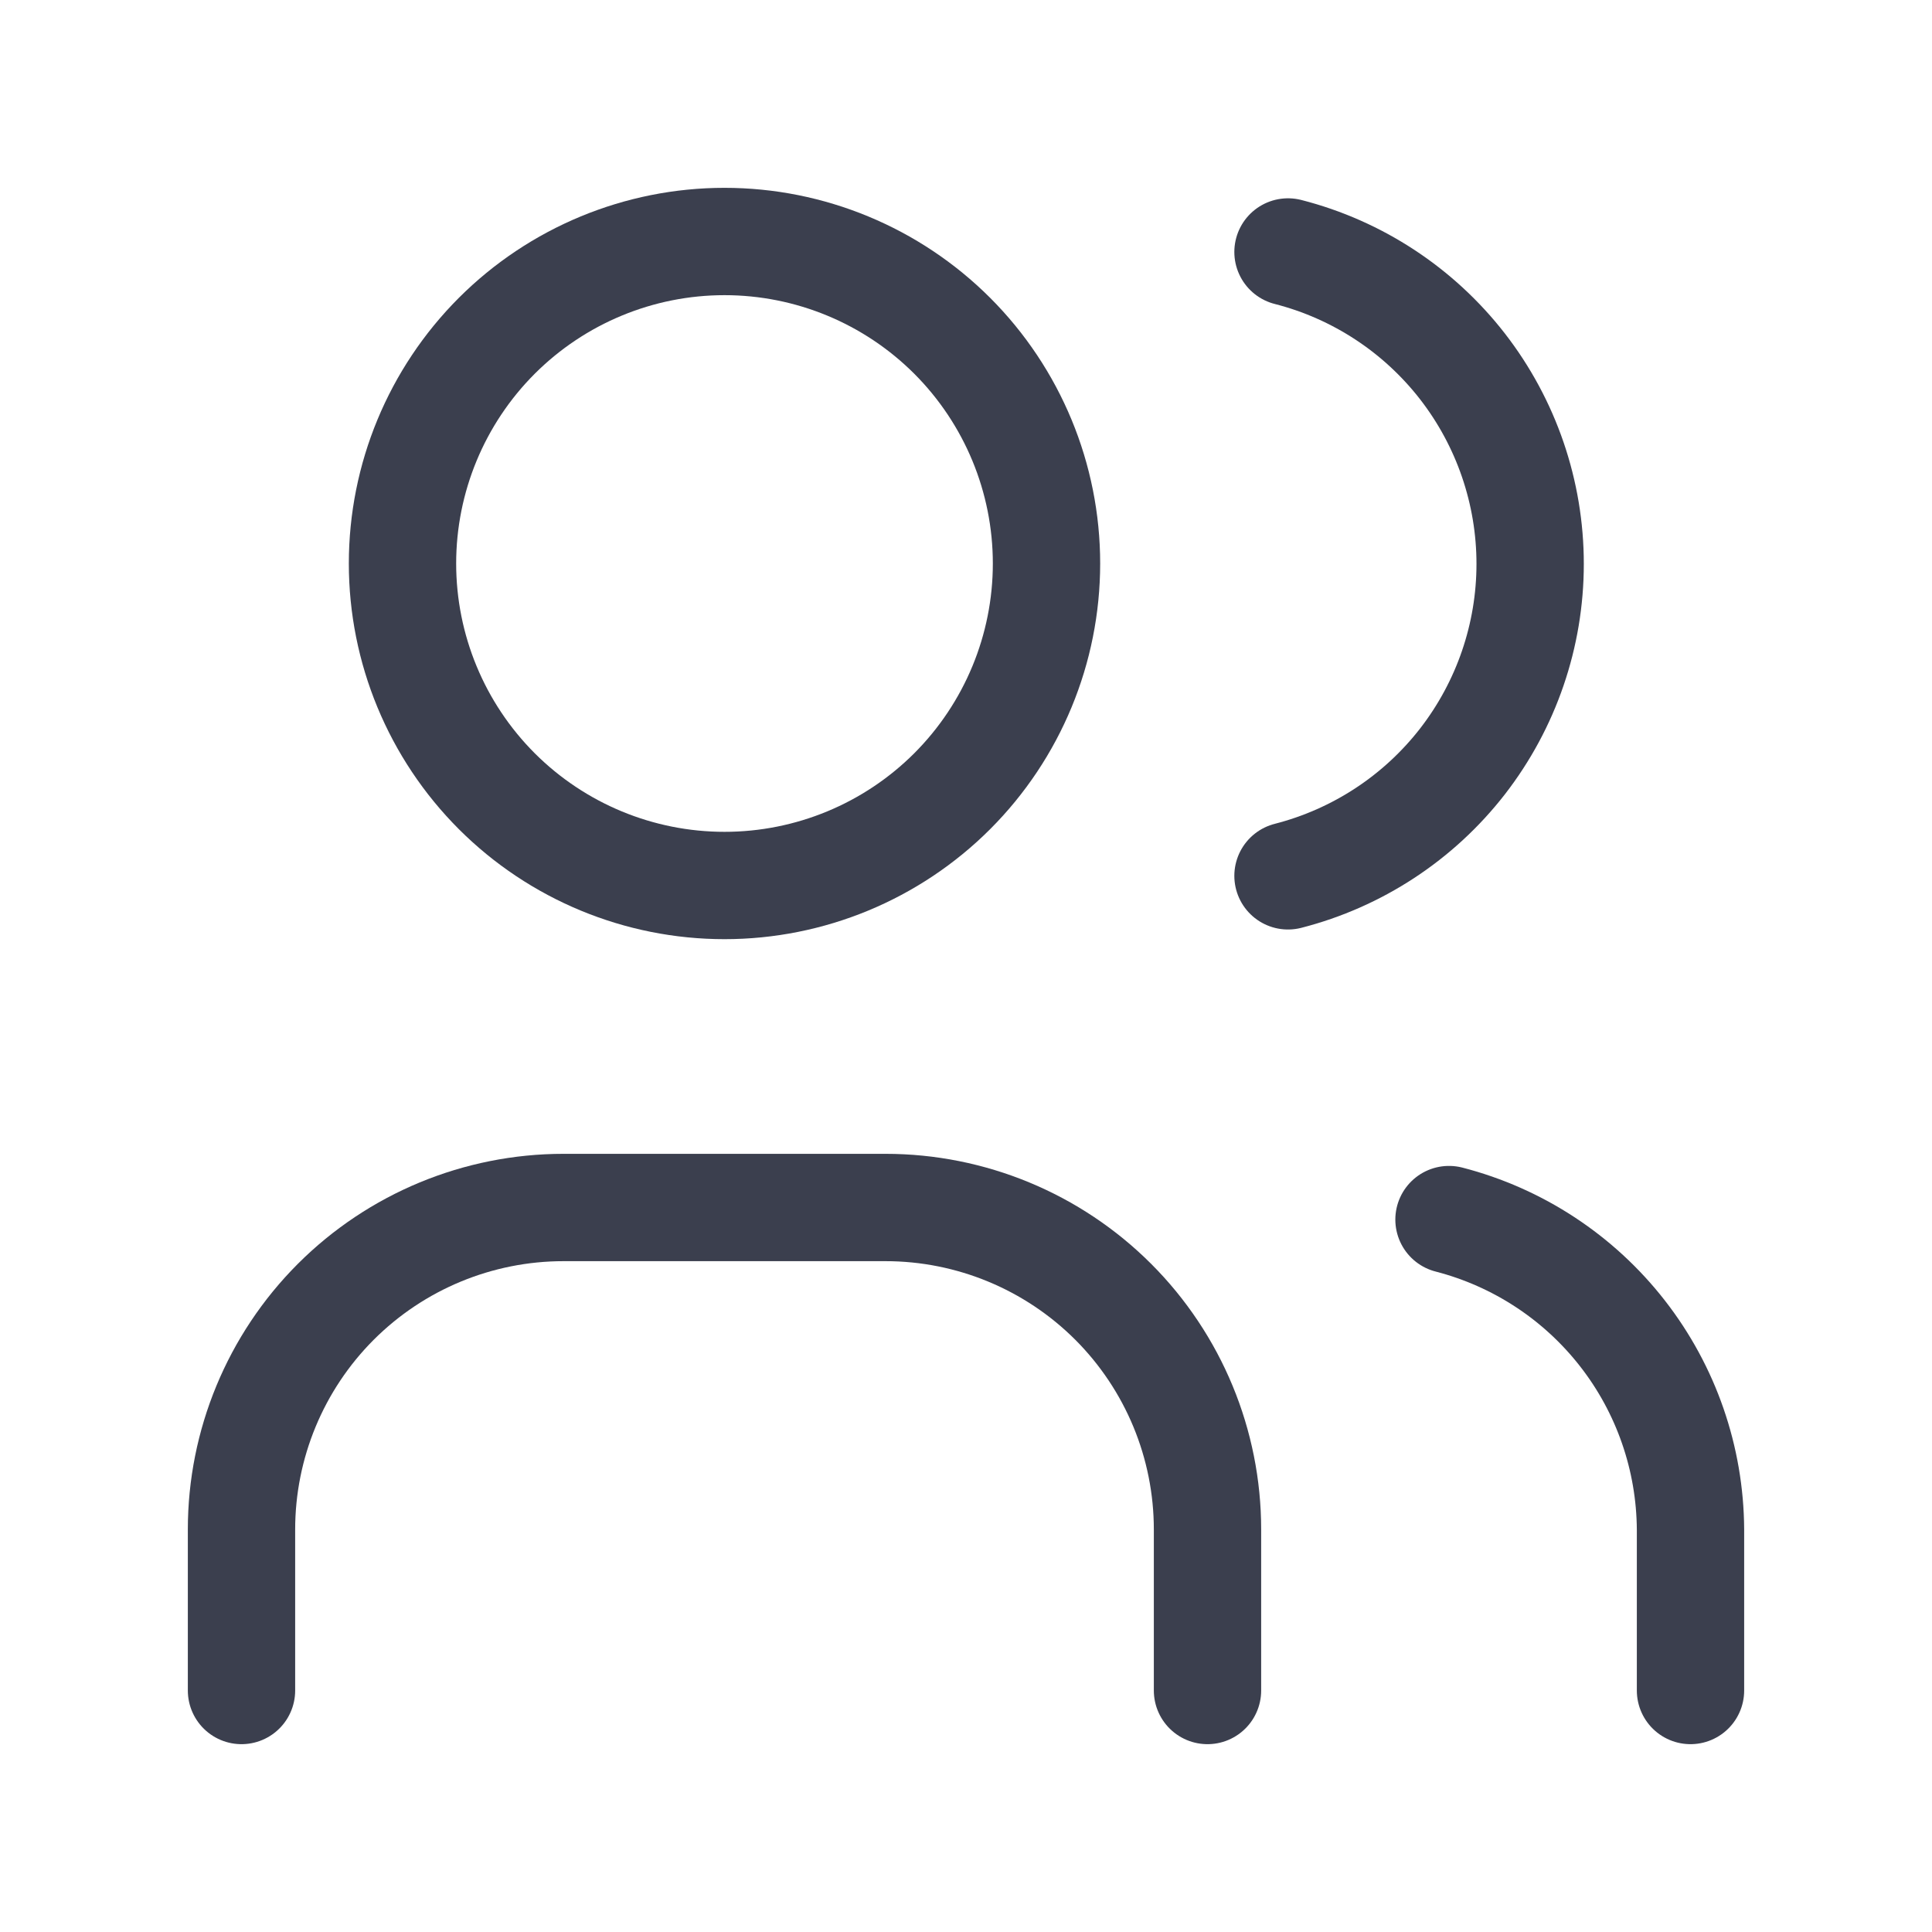
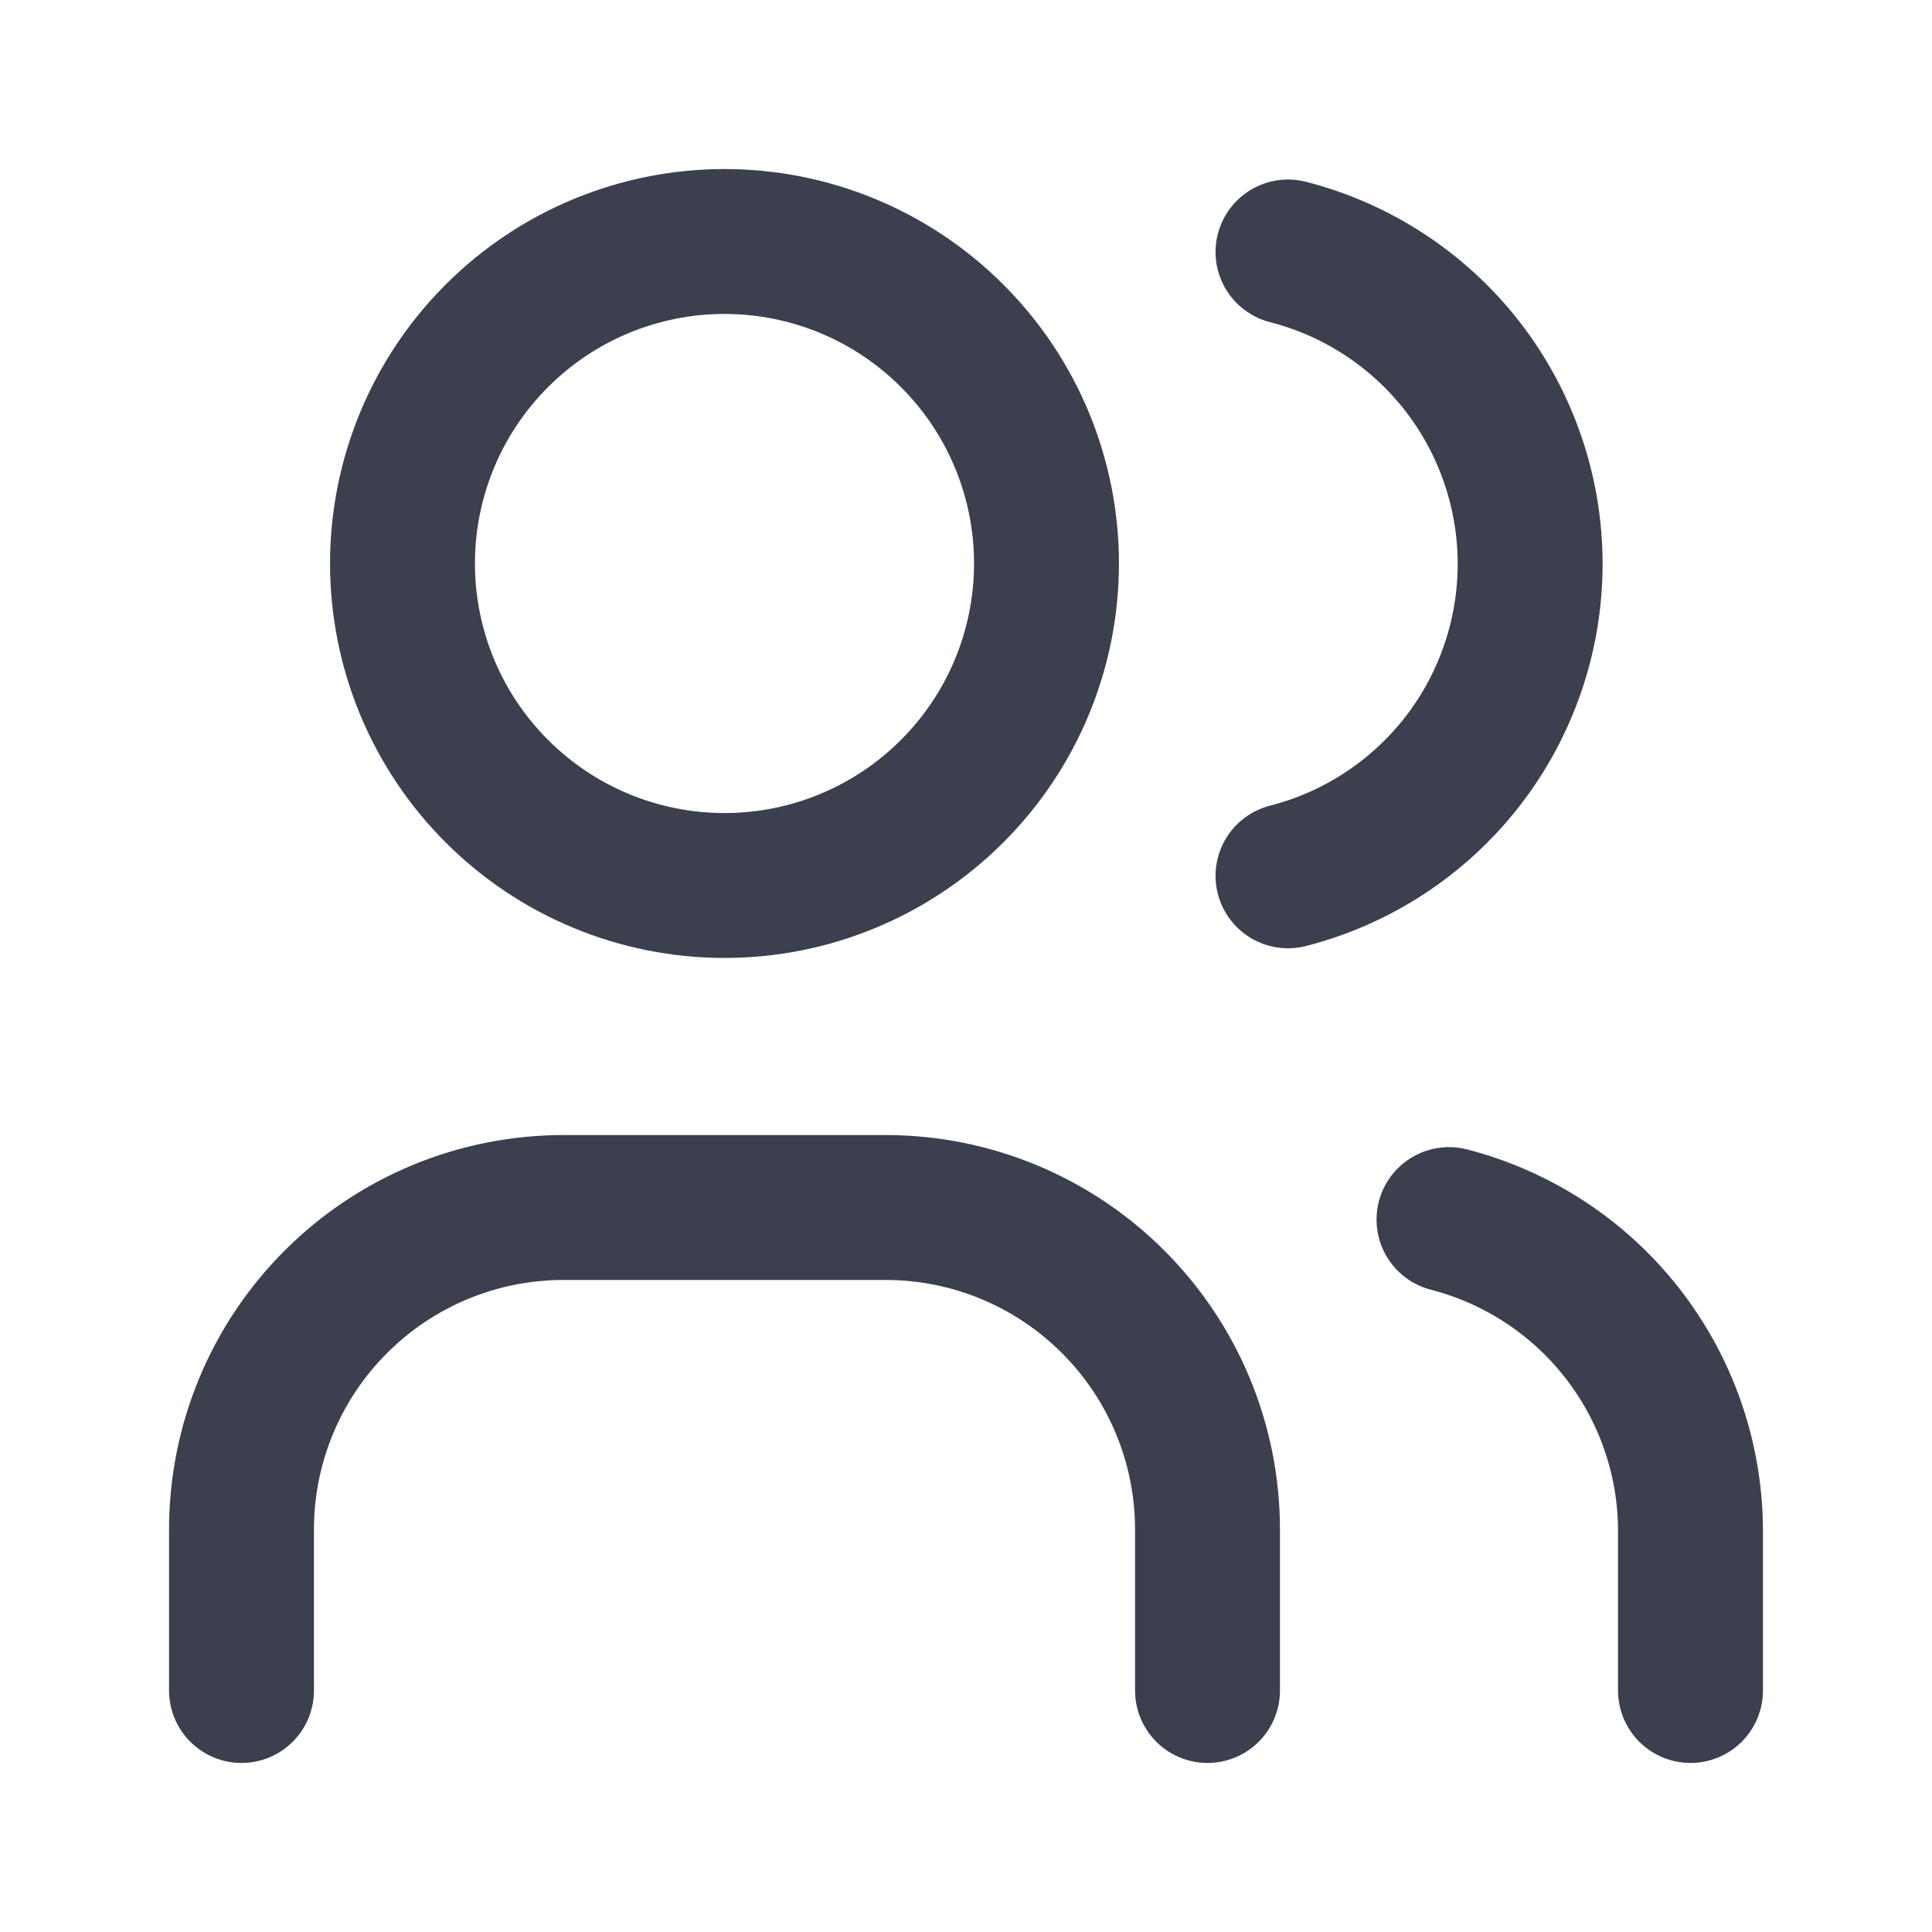
- <svg xmlns="http://www.w3.org/2000/svg" preserveAspectRatio="none" overflow="visible" style="display: block;" width="36" height="36" viewBox="0 0 36 36" fill="none">
+ <svg xmlns="http://www.w3.org/2000/svg" preserveAspectRatio="none" overflow="visible" style="display: block;" width="24" height="24" viewBox="0 0 24 24" fill="none">
  <g id="user">
-     <path id="Vector" d="M9.257 14.743C8.132 13.617 7.5 12.091 7.5 10.5C7.5 8.909 8.132 7.383 9.257 6.257C10.383 5.132 11.909 4.5 13.5 4.5C15.091 4.5 16.617 5.132 17.743 6.257C18.868 7.383 19.5 8.909 19.5 10.5C19.5 12.091 18.868 13.617 17.743 14.743C16.617 15.868 15.091 16.5 13.5 16.5C11.909 16.5 10.383 15.868 9.257 14.743Z" stroke="#3B3F4E" stroke-width="2" stroke-linecap="round" stroke-linejoin="round" />
-     <path id="Vector_2" d="M4.5 31.5V28.5C4.5 26.909 5.132 25.383 6.257 24.257C7.383 23.132 8.909 22.5 10.5 22.5H16.5C18.091 22.5 19.617 23.132 20.743 24.257C21.868 25.383 22.5 26.909 22.5 28.5V31.5" stroke="#3B3F4E" stroke-width="2" stroke-linecap="round" stroke-linejoin="round" />
-     <path id="Vector_3" d="M24 4.695C25.291 5.025 26.435 5.776 27.252 6.828C28.068 7.881 28.512 9.175 28.512 10.508C28.512 11.84 28.068 13.134 27.252 14.187C26.435 15.239 25.291 15.989 24 16.32" stroke="#3B3F4E" stroke-width="2" stroke-linecap="round" stroke-linejoin="round" />
-     <path id="Vector_4" d="M31.5 31.5V28.5C31.492 27.176 31.047 25.891 30.233 24.847C29.419 23.802 28.282 23.056 27 22.725" stroke="#3B3F4E" stroke-width="2" stroke-linecap="round" stroke-linejoin="round" />
+     <path id="Vector" d="M6.172 9.828C5.421 9.078 5 8.061 5 7C5 5.939 5.421 4.922 6.172 4.172C6.922 3.421 7.939 3 9 3C10.061 3 11.078 3.421 11.828 4.172C12.579 4.922 13 5.939 13 7C13 8.061 12.579 9.078 11.828 9.828C11.078 10.579 10.061 11 9 11C7.939 11 6.922 10.579 6.172 9.828Z" stroke="#3B3F4E" stroke-width="1.8" stroke-linecap="round" stroke-linejoin="round" />
+     <path id="Vector_2" d="M3 21V19C3 17.939 3.421 16.922 4.172 16.172C4.922 15.421 5.939 15 7 15H11C12.061 15 13.078 15.421 13.828 16.172C14.579 16.922 15 17.939 15 19V21" stroke="#3B3F4E" stroke-width="1.8" stroke-linecap="round" stroke-linejoin="round" />
+     <path id="Vector_3" d="M16 3.13C16.86 3.35 17.623 3.851 18.168 4.552C18.712 5.254 19.008 6.117 19.008 7.005C19.008 7.893 18.712 8.756 18.168 9.458C17.623 10.159 16.86 10.66 16 10.88" stroke="#3B3F4E" stroke-width="1.8" stroke-linecap="round" stroke-linejoin="round" />
+     <path id="Vector_4" d="M21 21V19C20.995 18.117 20.698 17.261 20.155 16.564C19.613 15.868 18.855 15.371 18 15.15" stroke="#3B3F4E" stroke-width="1.8" stroke-linecap="round" stroke-linejoin="round" />
  </g>
</svg>
